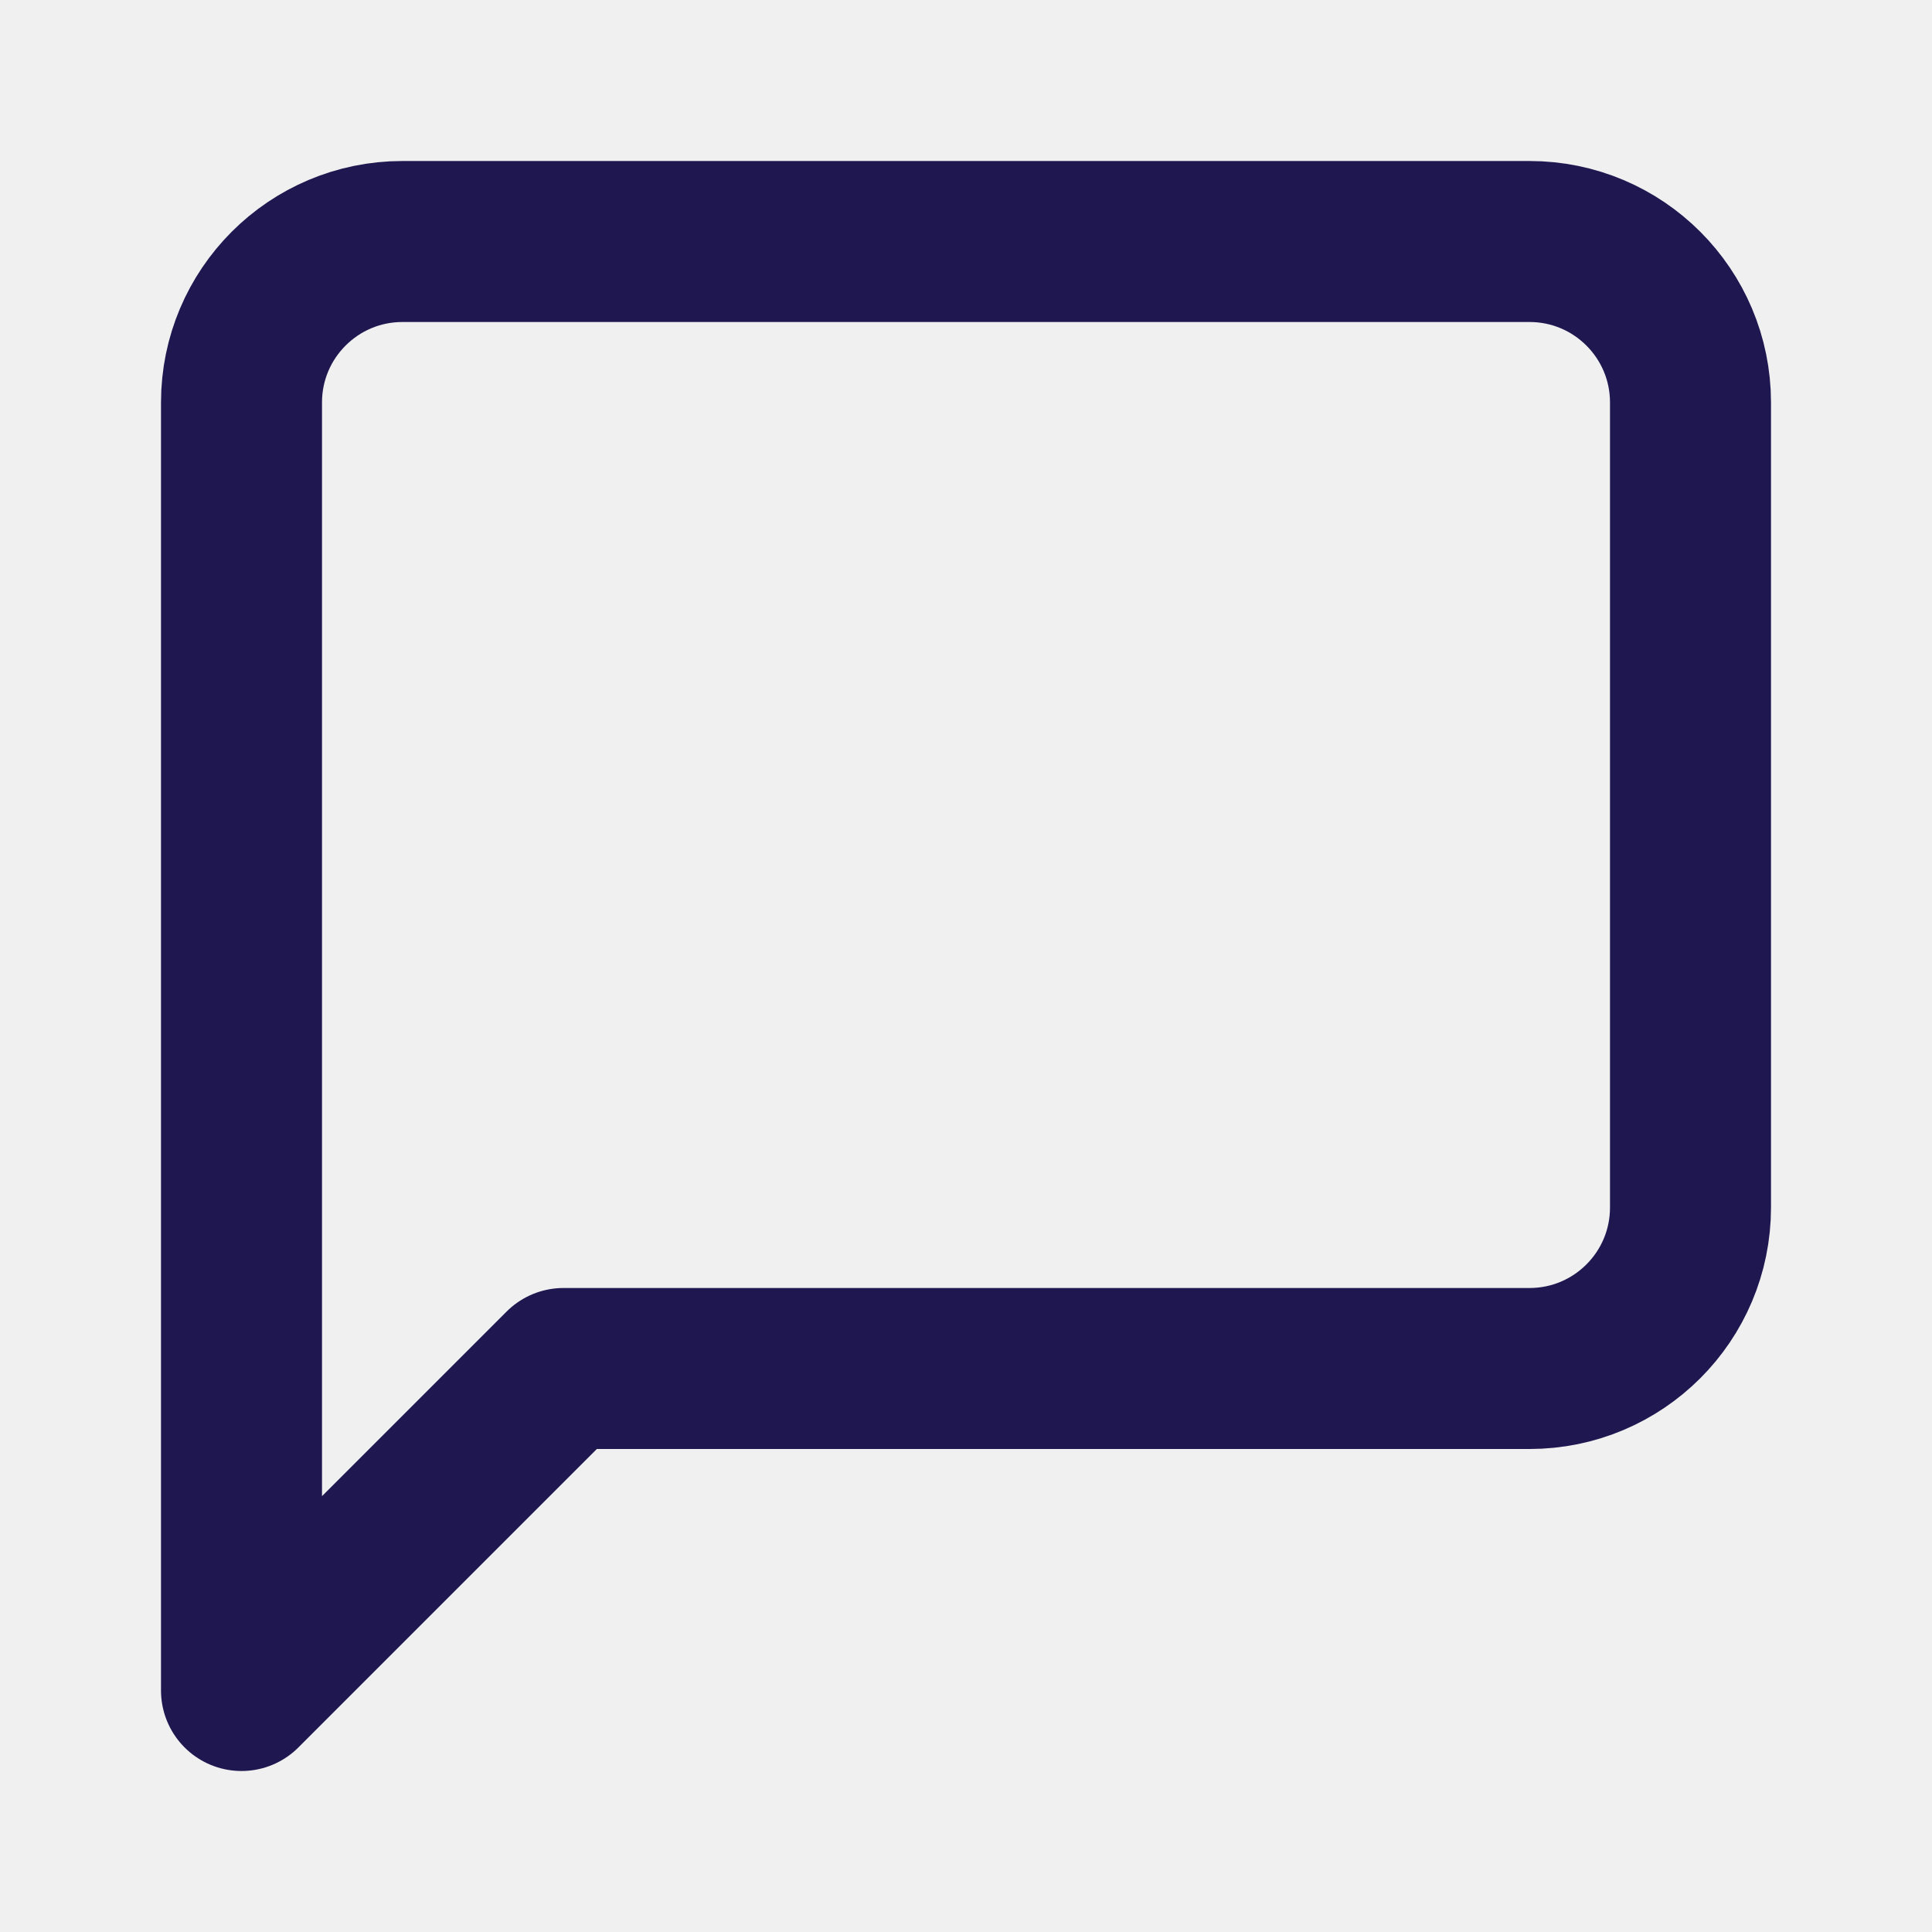
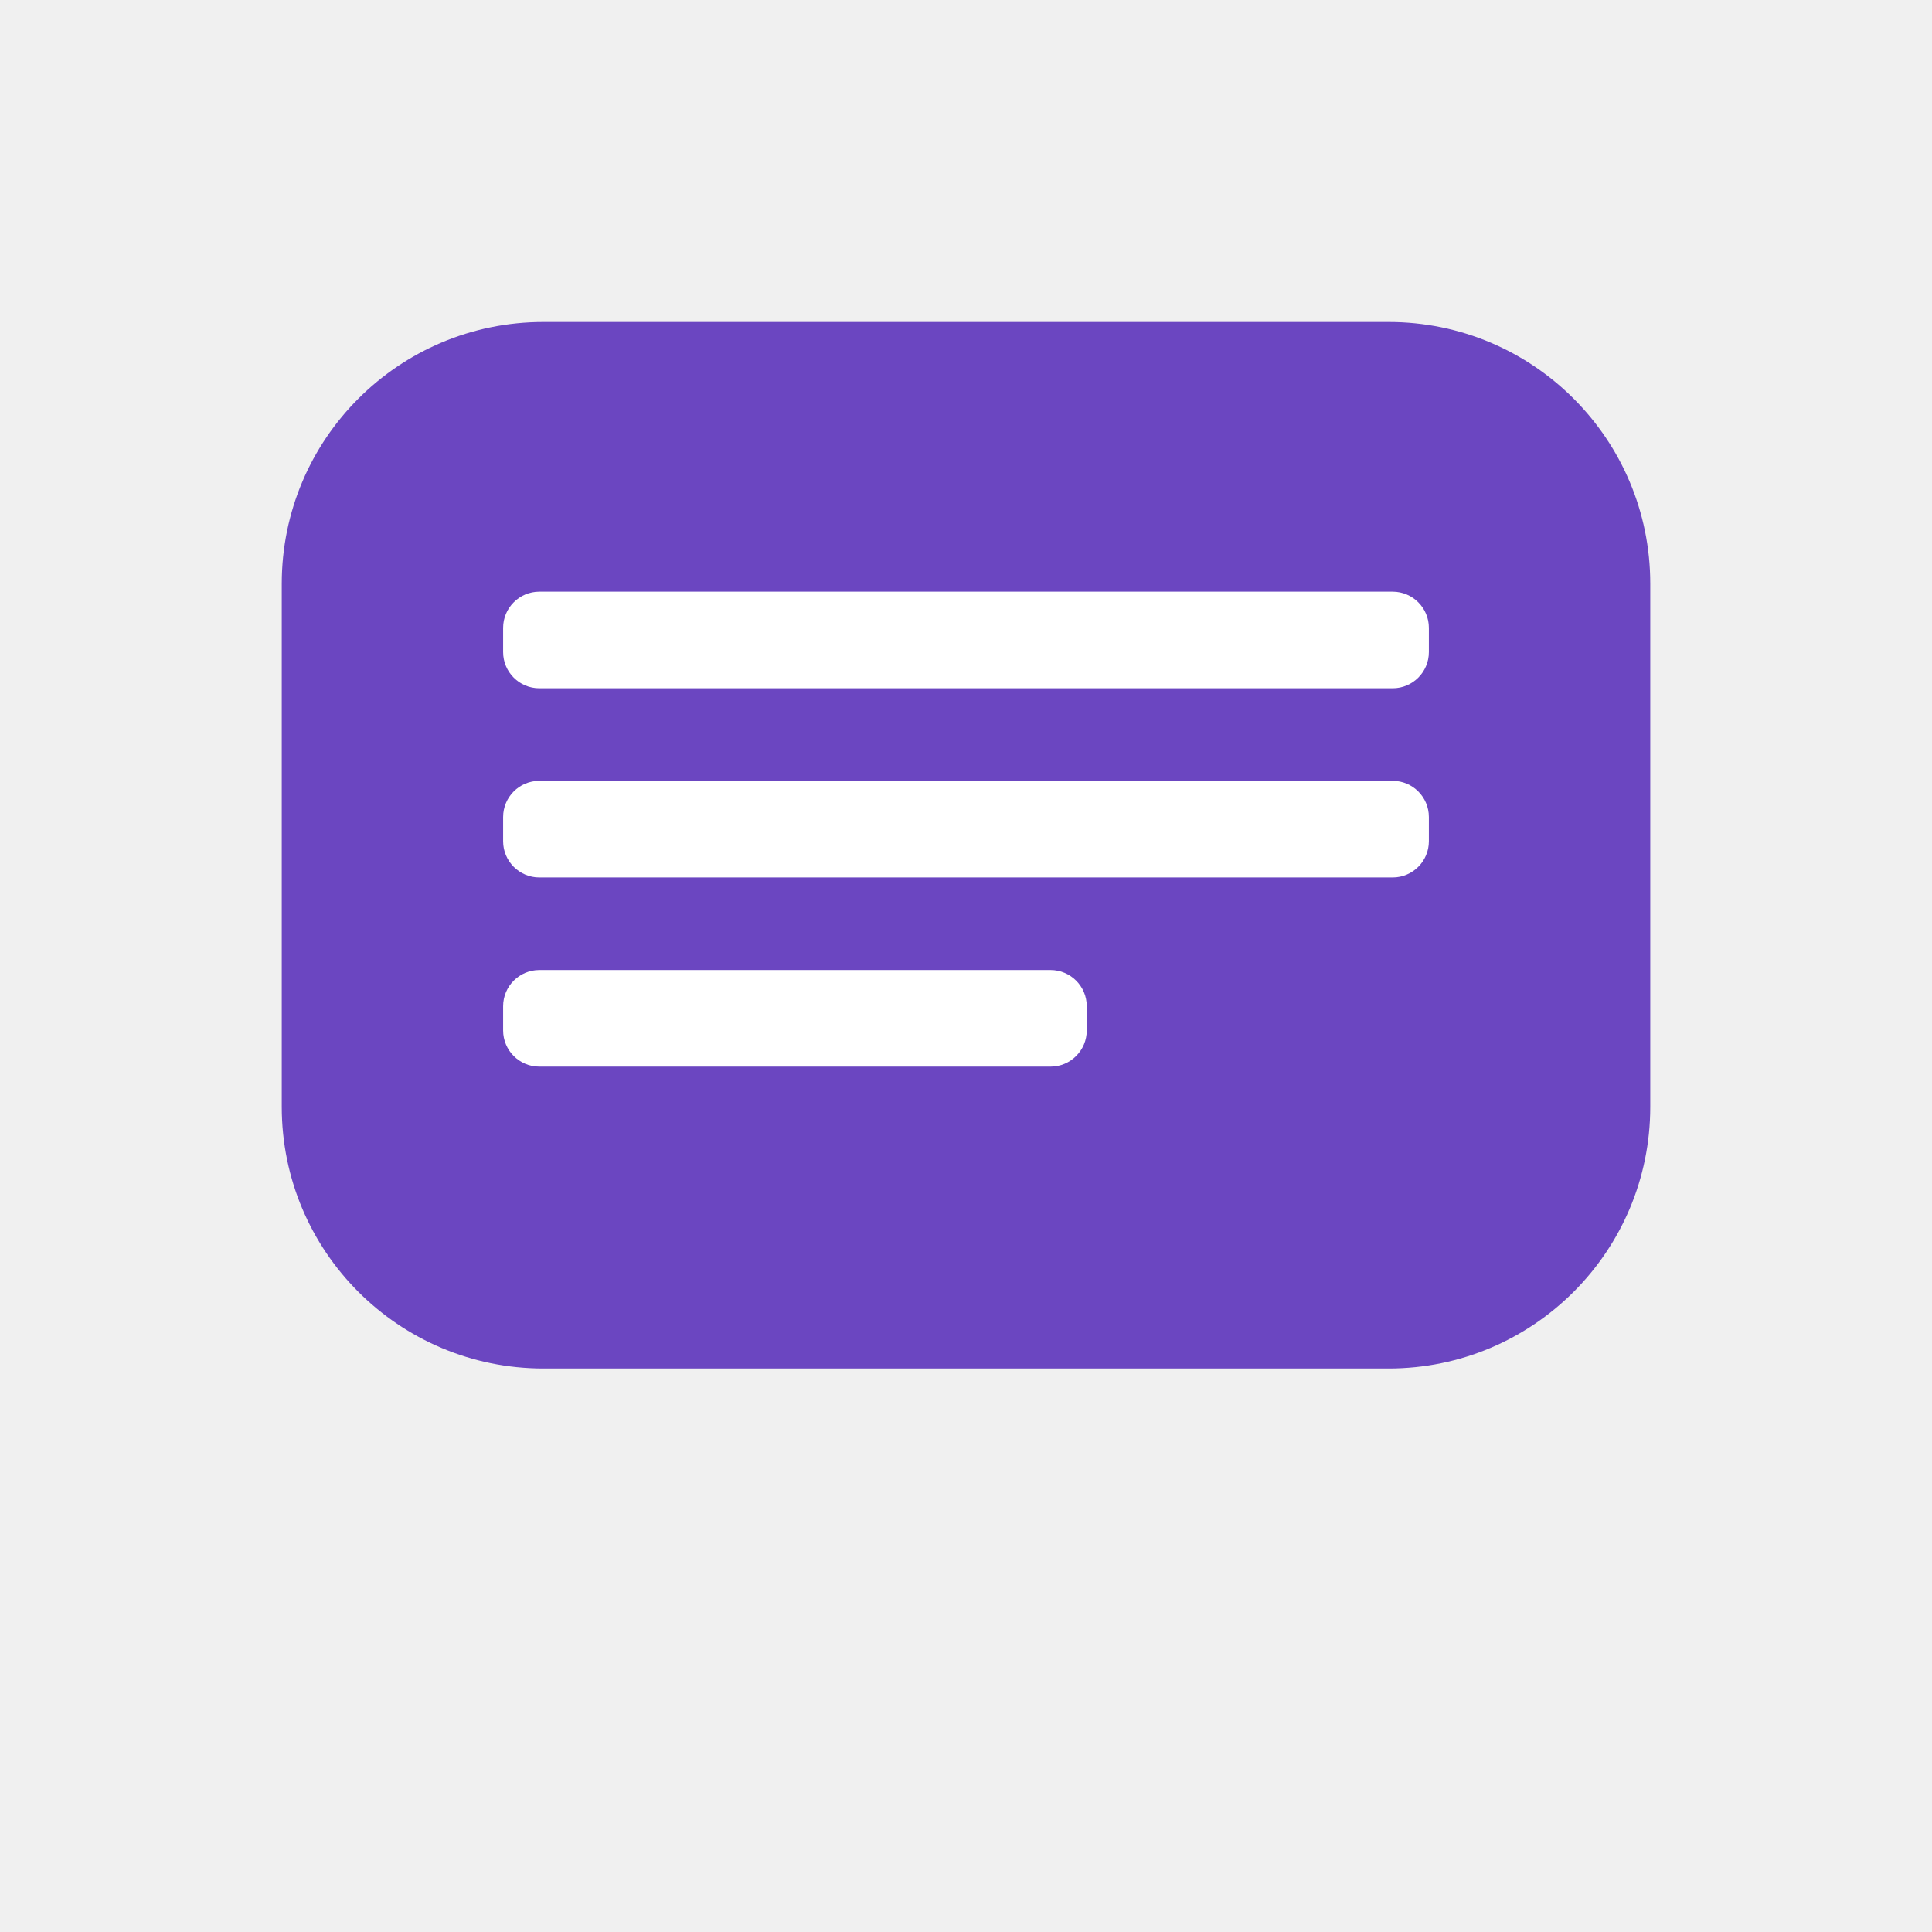
- <svg xmlns="http://www.w3.org/2000/svg" width="16" height="16" viewBox="0 0 24 24" fill="none" stroke="#1F1750" stroke-width="2" stroke-linecap="round" stroke-linejoin="round">
-   <path d="M21 15a2 2 0 0 1-2 2H7l-4 4V5a2 2 0 0 1 2-2h14a2 2 0 0 1 2 2z" />
+ <svg xmlns="http://www.w3.org/2000/svg" width="24" height="24" viewBox="0 0 24 24" fill="none">
+   <rect x="3.5" y="4" width="17" height="13" rx="3.25" fill="#6B46C1" />
+   <rect x="6.25" y="7.35" width="11.5" height="1.2" rx="0.45" fill="#fff" />
+   <rect x="6.25" y="9.7" width="11.5" height="1.2" rx="0.45" fill="#fff" />
+   <rect x="6.25" y="12.05" width="7.25" height="1.2" rx="0.45" fill="#fff" />
</svg>
